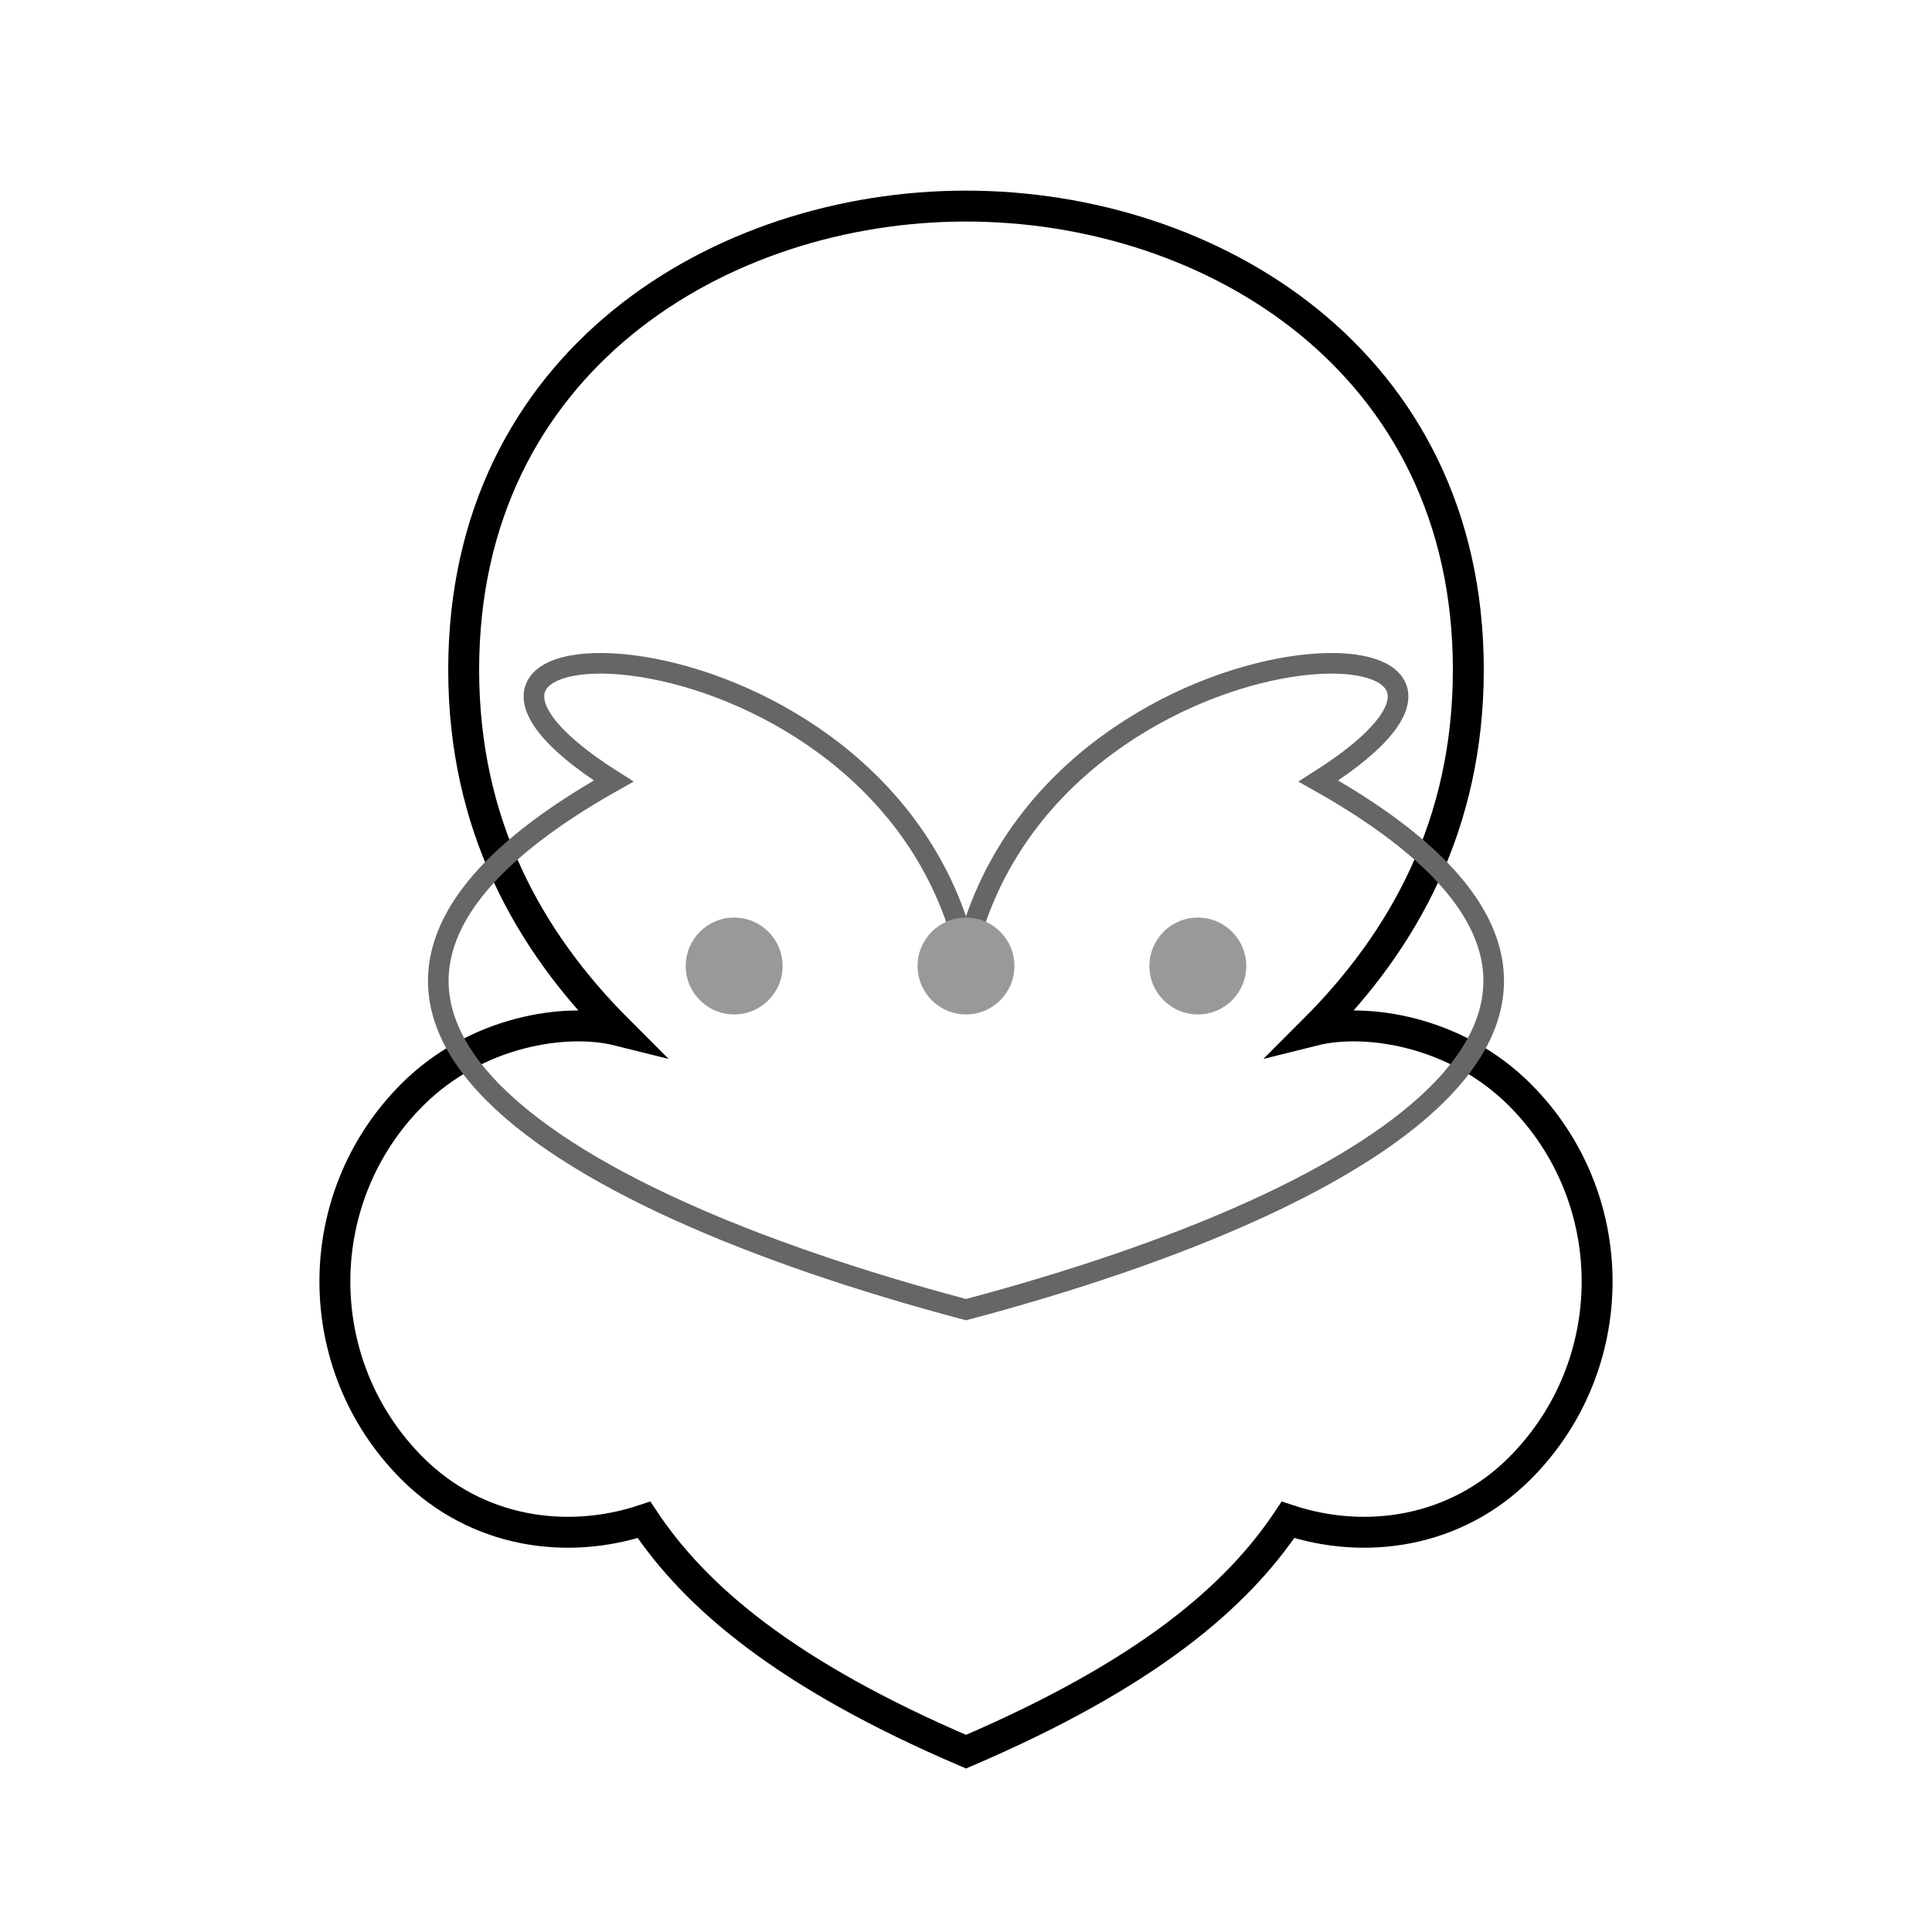
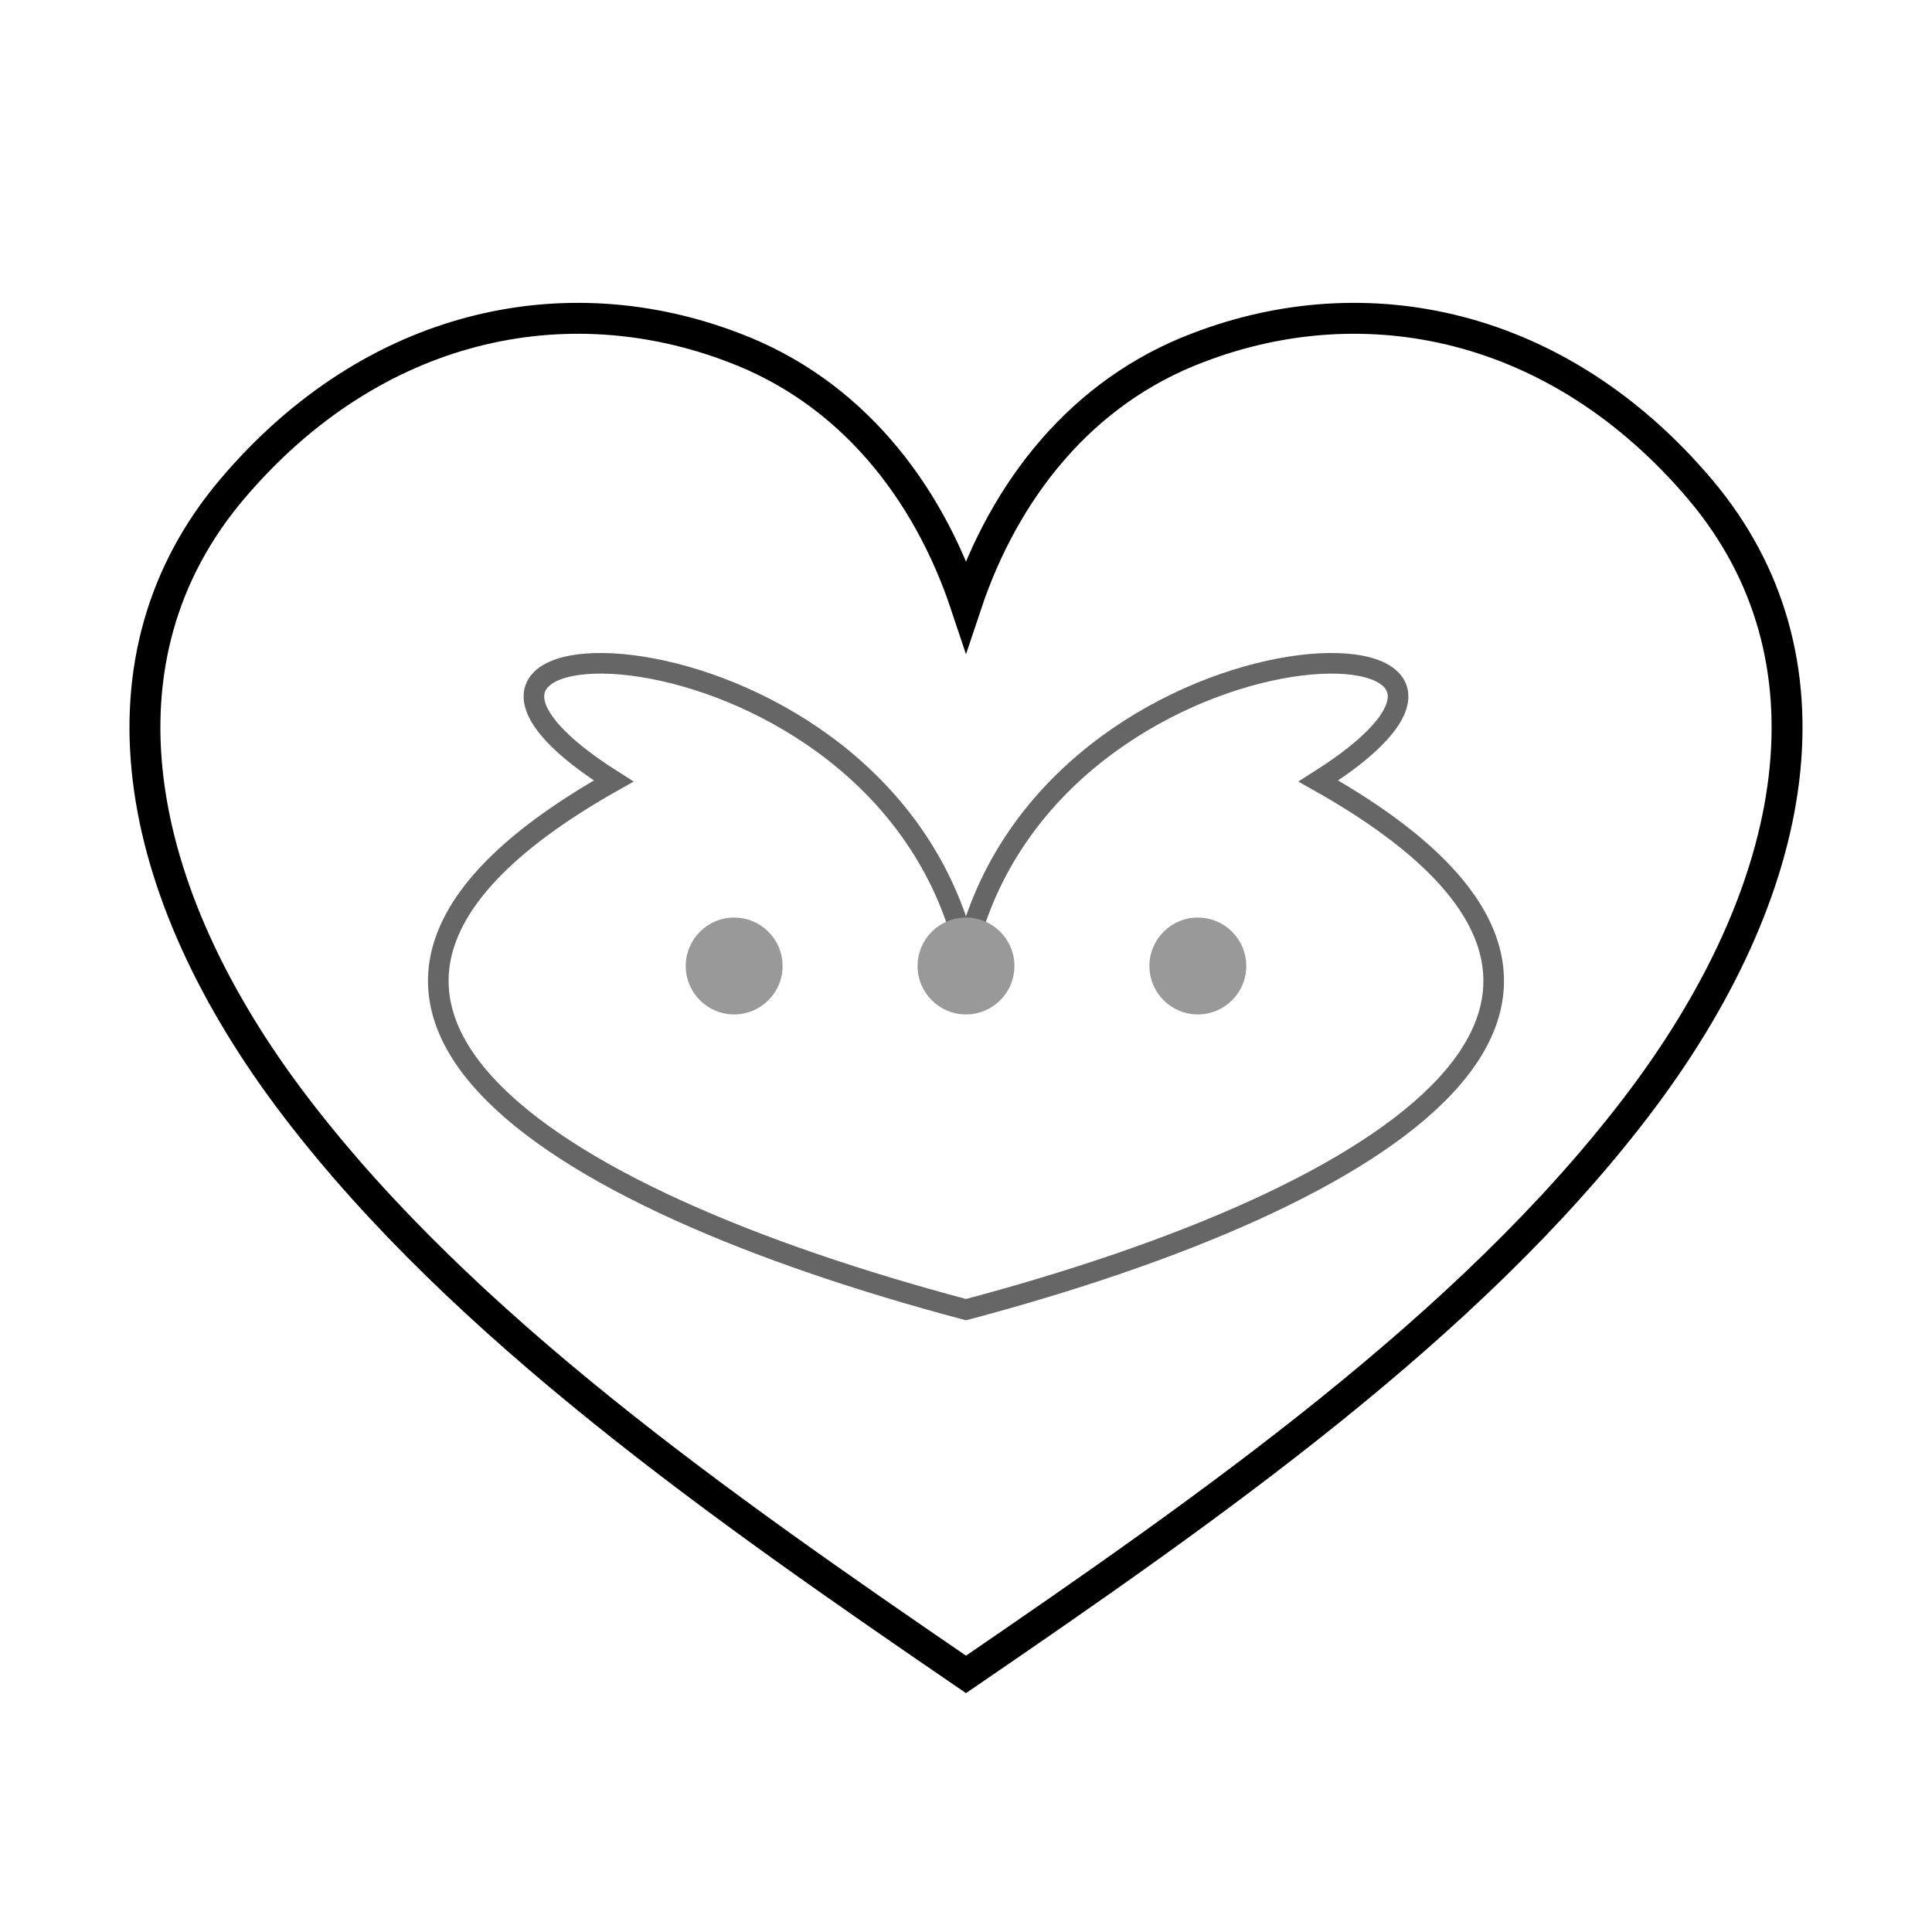
<svg xmlns="http://www.w3.org/2000/svg" width="75.0mm" height="75.0mm" viewBox="0 0 75.0 75.0">
  <rect width="75.0mm" height="75.0mm" fill="white" />
  <g id="outer">
-     <path id="outer_contour" d="M 37.5,8.0 C 28.0,8.0 18.0,14.0 18.0,26.0 C 18.0,32.0 20.5,36.5 24.0,40.0 C 22.0,39.5 18.5,40.0 16.0,42.5 C 12.0,46.5 12.0,53.0 16.0,57.0 C 18.5,59.5 22.0,60.0 25.0,59.0 C 27.0,62.0 30.5,65.0 37.5,68.0 C 44.5,65.0 48.0,62.0 50.0,59.0 C 53.0,60.0 56.5,59.5 59.0,57.0 C 63.0,53.0 63.0,46.5 59.0,42.5 C 56.5,40.0 53.0,39.5 51.0,40.0 C 54.5,36.5 57.0,32.0 57.0,26.0 C 57.0,14.0 47.0,8.0 37.5,8.0 Z" fill="none" stroke="#000000" stroke-width="1.2" />
+     <path id="outer_contour" d="M 37.5,65.0 C 28.0,58.5 18.0,51.5 11.5,43.0 C 5.0,34.5 3.5,25.5 9.0,19.0 C 14.5,12.5 22.0,11.0 28.5,13.5 C 33.0,15.2 36.0,19.0 37.5,23.5 C 39.0,19.0 42.0,15.2 46.5,13.5 C 53.0,11.0 60.5,12.5 66.0,19.0 C 71.5,25.5 70.0,34.5 63.5,43.0 C 57.0,51.5 47.0,58.5 37.5,65.0 Z" fill="none" stroke="#000000" stroke-width="1.2" />
  </g>
  <g id="stamp">
    <path id="stamp_outline" d="M 37.50,36.99 C 40.78,23.39 62.12,23.39 51.18,30.32 C 66.23,38.78 53.92,46.48 37.50,50.84 C 21.08,46.48 8.77,38.78 23.82,30.32 C 12.88,23.39 34.22,23.39 37.50,36.99 Z" fill="none" stroke="#666666" stroke-width="0.8" />
    <circle cx="28.50" cy="37.50" r="1.88" fill="#999999" />
    <circle cx="37.50" cy="37.50" r="1.88" fill="#999999" />
    <circle cx="46.50" cy="37.50" r="1.88" fill="#999999" />
  </g>
</svg>
